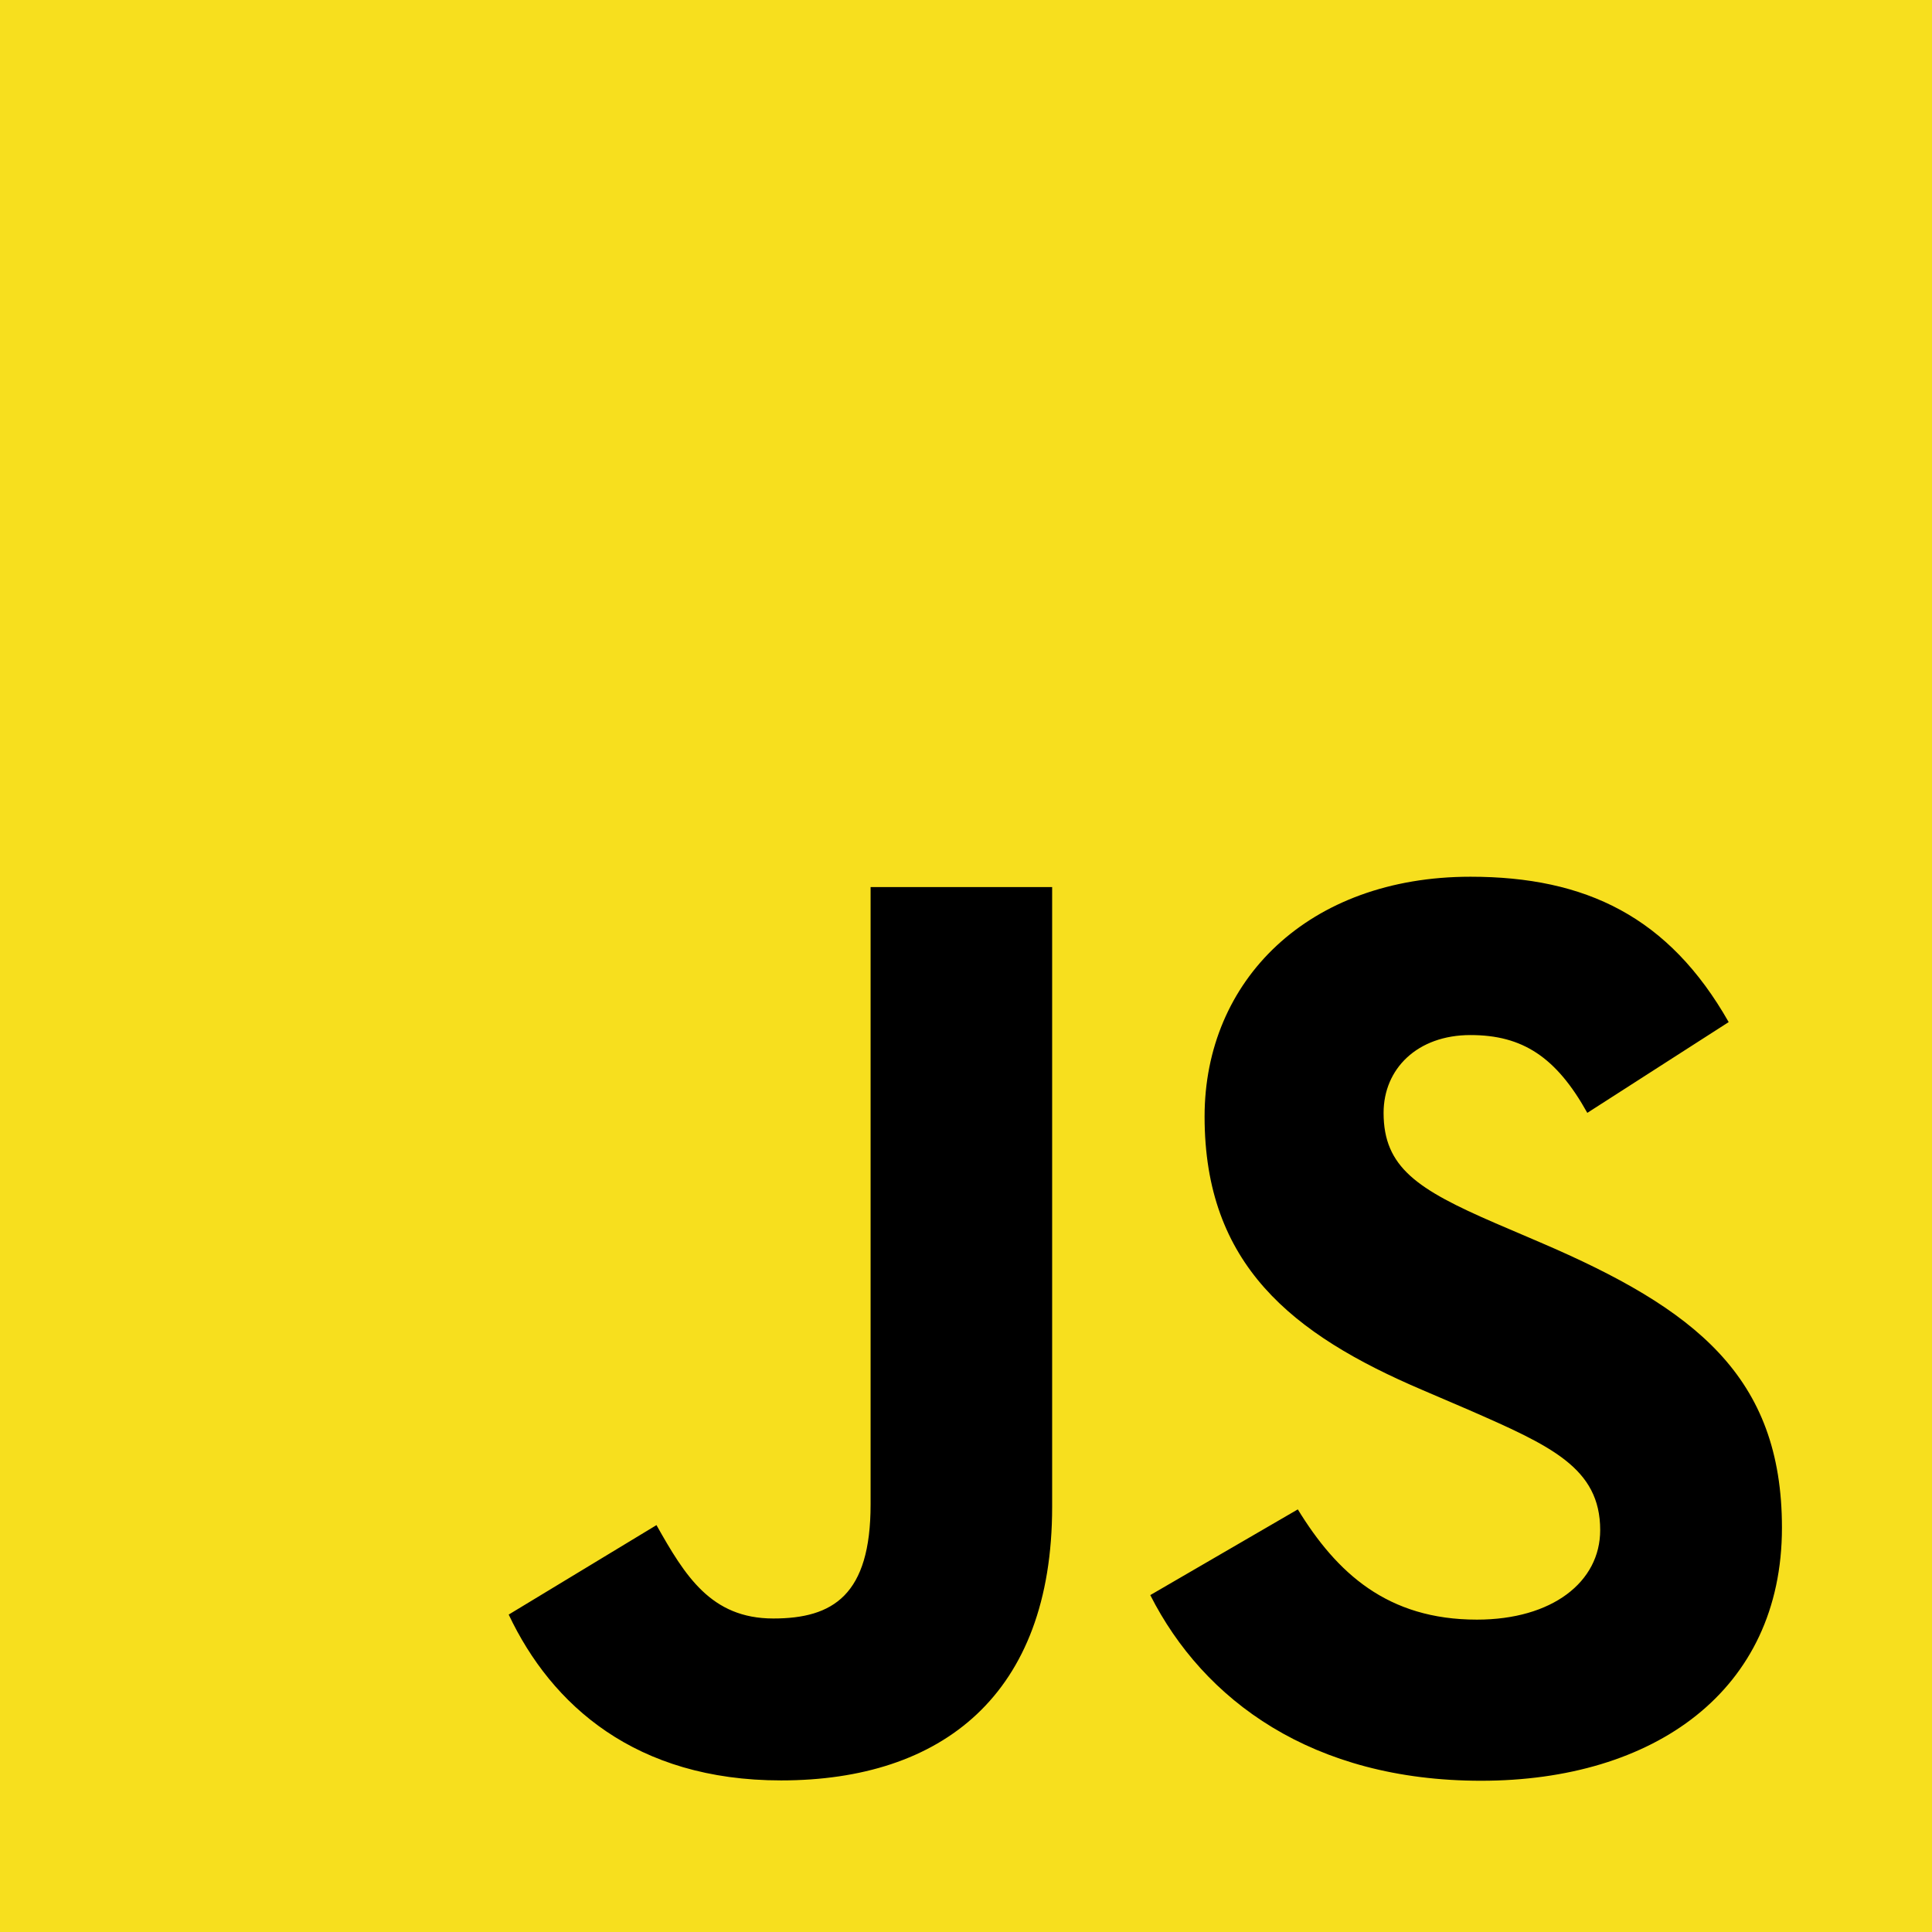
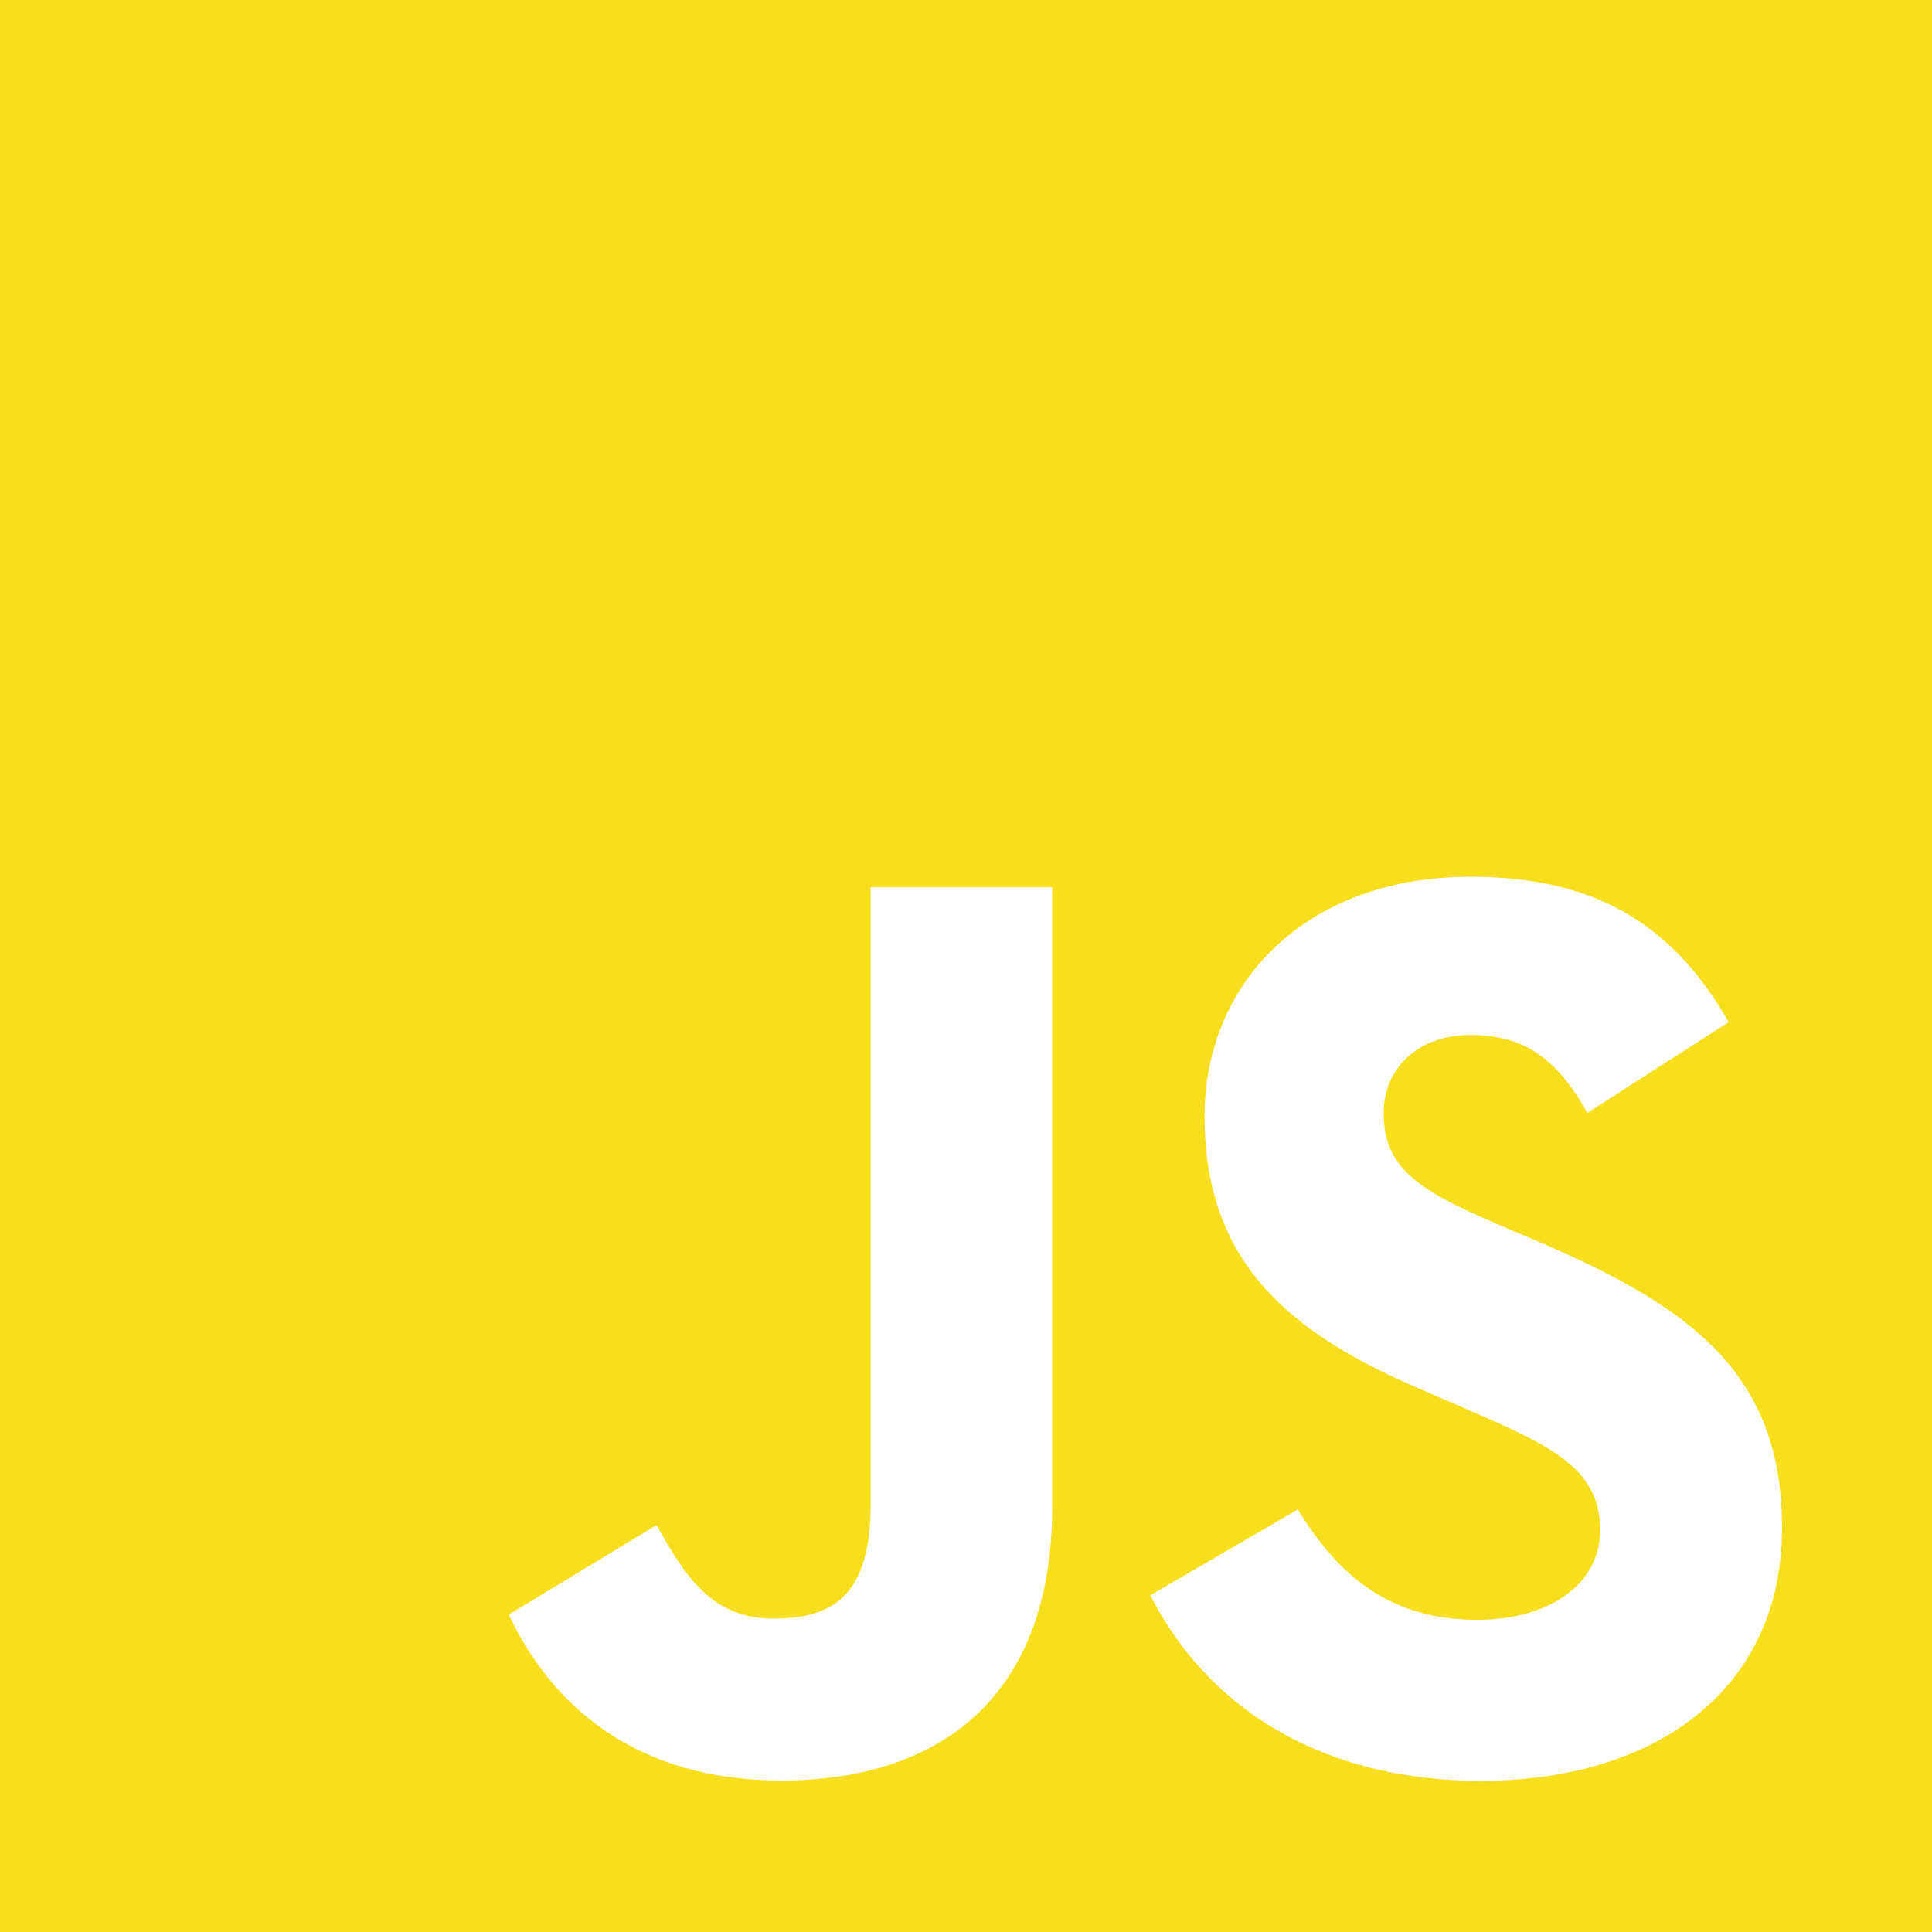
- <svg xmlns="http://www.w3.org/2000/svg" viewBox="0 0 630 630">
-   <rect width="630" height="630" fill="#f7df1e" />
-   <path d="m423.2 492.19c12.69 20.72 29.2 35.95 58.4 35.95 24.53 0 40.2-12.26 40.2-29.2 0-20.3-16.1-27.49-43.1-39.3l-14.8-6.35c-42.72-18.2-71.1-41-71.1-89.2 0-44.4 33.83-78.2 86.7-78.2 37.64 0 64.7 13.1 84.2 47.4l-46.1 29.6c-10.15-18.2-21.1-25.37-38.1-25.37-17.34 0-28.33 11-28.33 25.37 0 17.76 11 24.95 36.4 35.95l14.8 6.34c50.3 21.57 78.7 43.56 78.7 93 0 53.3-41.87 82.5-98.1 82.5-54.98 0-90.5-26.2-107.88-60.54zm-209.13 5.13c9.3 16.5 17.76 30.45 38.1 30.45 19.45 0 31.72-7.61 31.72-37.2v-201.3h59.2v202.1c0 61.3-35.94 89.2-88.4 89.2-47.4 0-74.85-24.53-88.81-54.075z" />
+ <svg xmlns="http://www.w3.org/2000/svg" version="1.1" id="Layer_1" x="0px" y="0px" viewBox="0 0 630 630" style="enable-background:new 0 0 630 630;" xml:space="preserve">
+   <style type="text/css">
+ 	.st0{fill:#F7DF1E;}
+ </style>
+   <path class="st0" d="M0,0v630h630V0H0z M343.1,491.4c0,61.3-35.9,89.2-88.4,89.2c-47.4,0-74.9-24.5-88.8-54.1l48.2-29.2  c9.3,16.5,17.8,30.5,38.1,30.5c19.5,0,31.7-7.6,31.7-37.2V289.3h59.2V491.4z M483,580.7c-55,0-90.5-26.2-107.9-60.5l48.1-28  c12.7,20.7,29.2,36,58.4,36c24.5,0,40.2-12.3,40.2-29.2c0-20.3-16.1-27.5-43.1-39.3l-14.8-6.4c-42.7-18.2-71.1-41-71.1-89.2  c0-44.4,33.8-78.2,86.7-78.2c37.6,0,64.7,13.1,84.2,47.4l-46.1,29.6c-10.1-18.2-21.1-25.4-38.1-25.4c-17.3,0-28.3,11-28.3,25.4  c0,17.8,11,25,36.4,36l14.8,6.3c50.3,21.6,78.7,43.6,78.7,93C581.1,551.5,539.2,580.7,483,580.7z" />
</svg>
